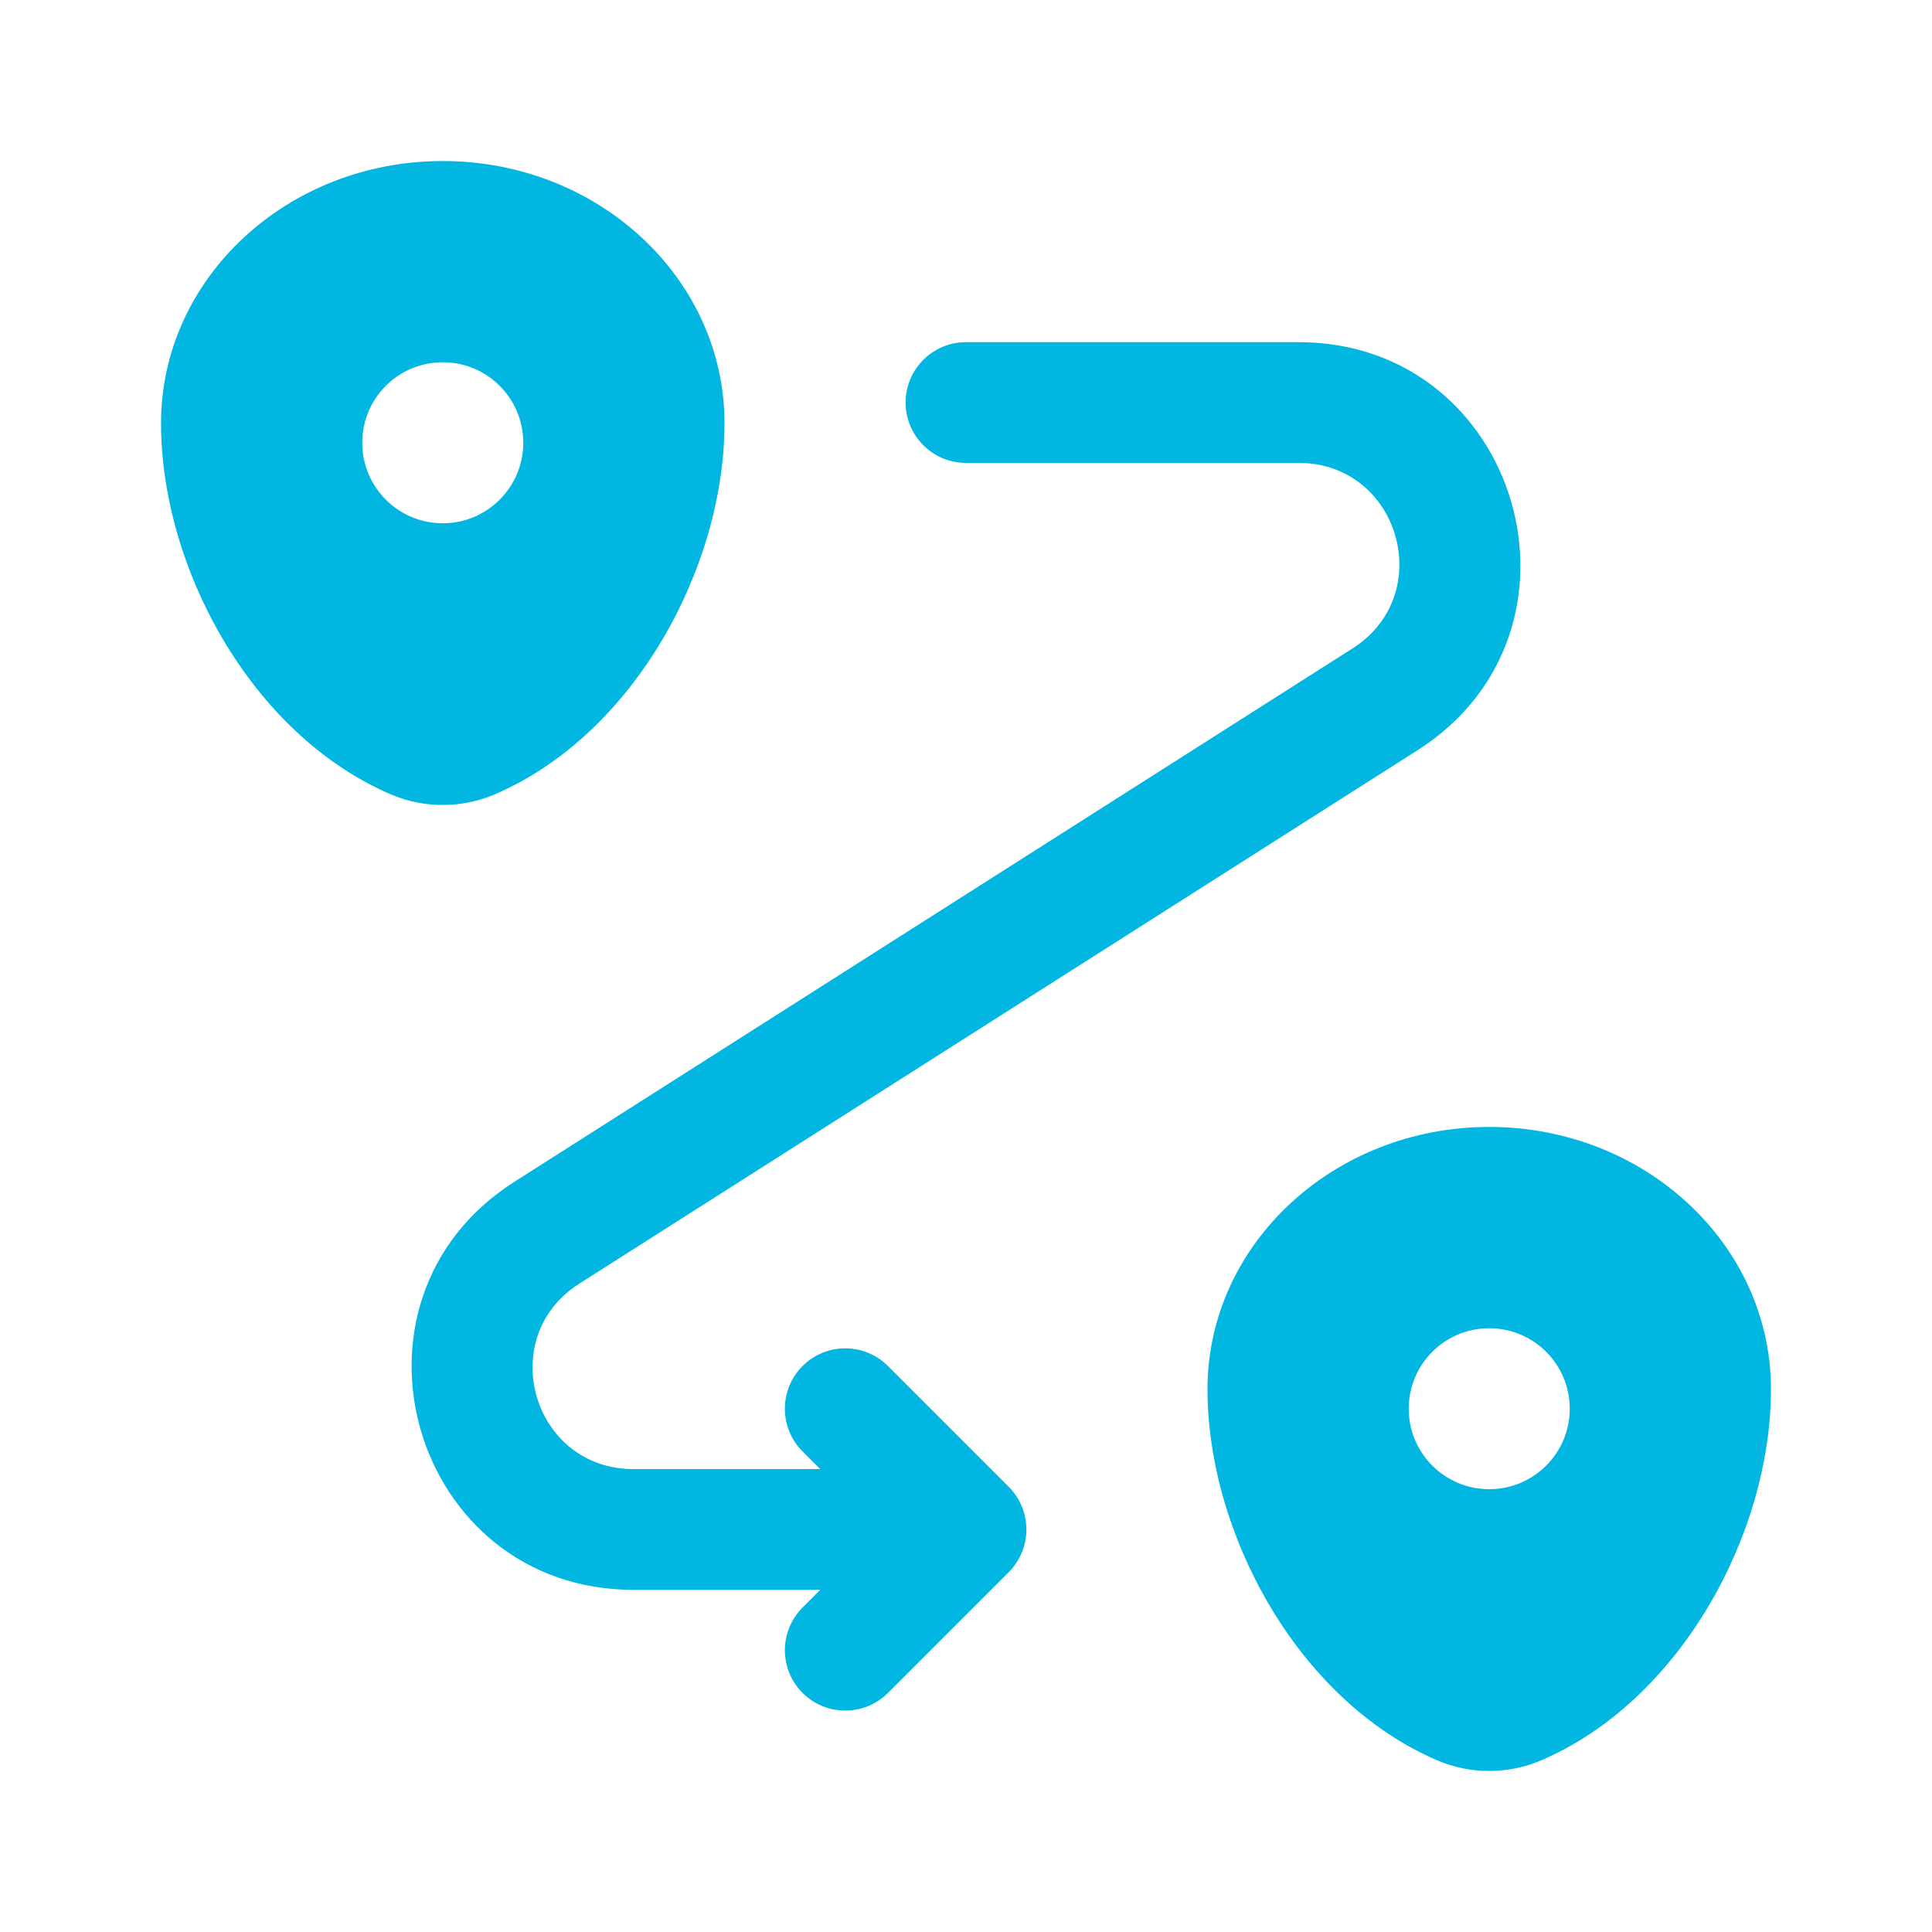
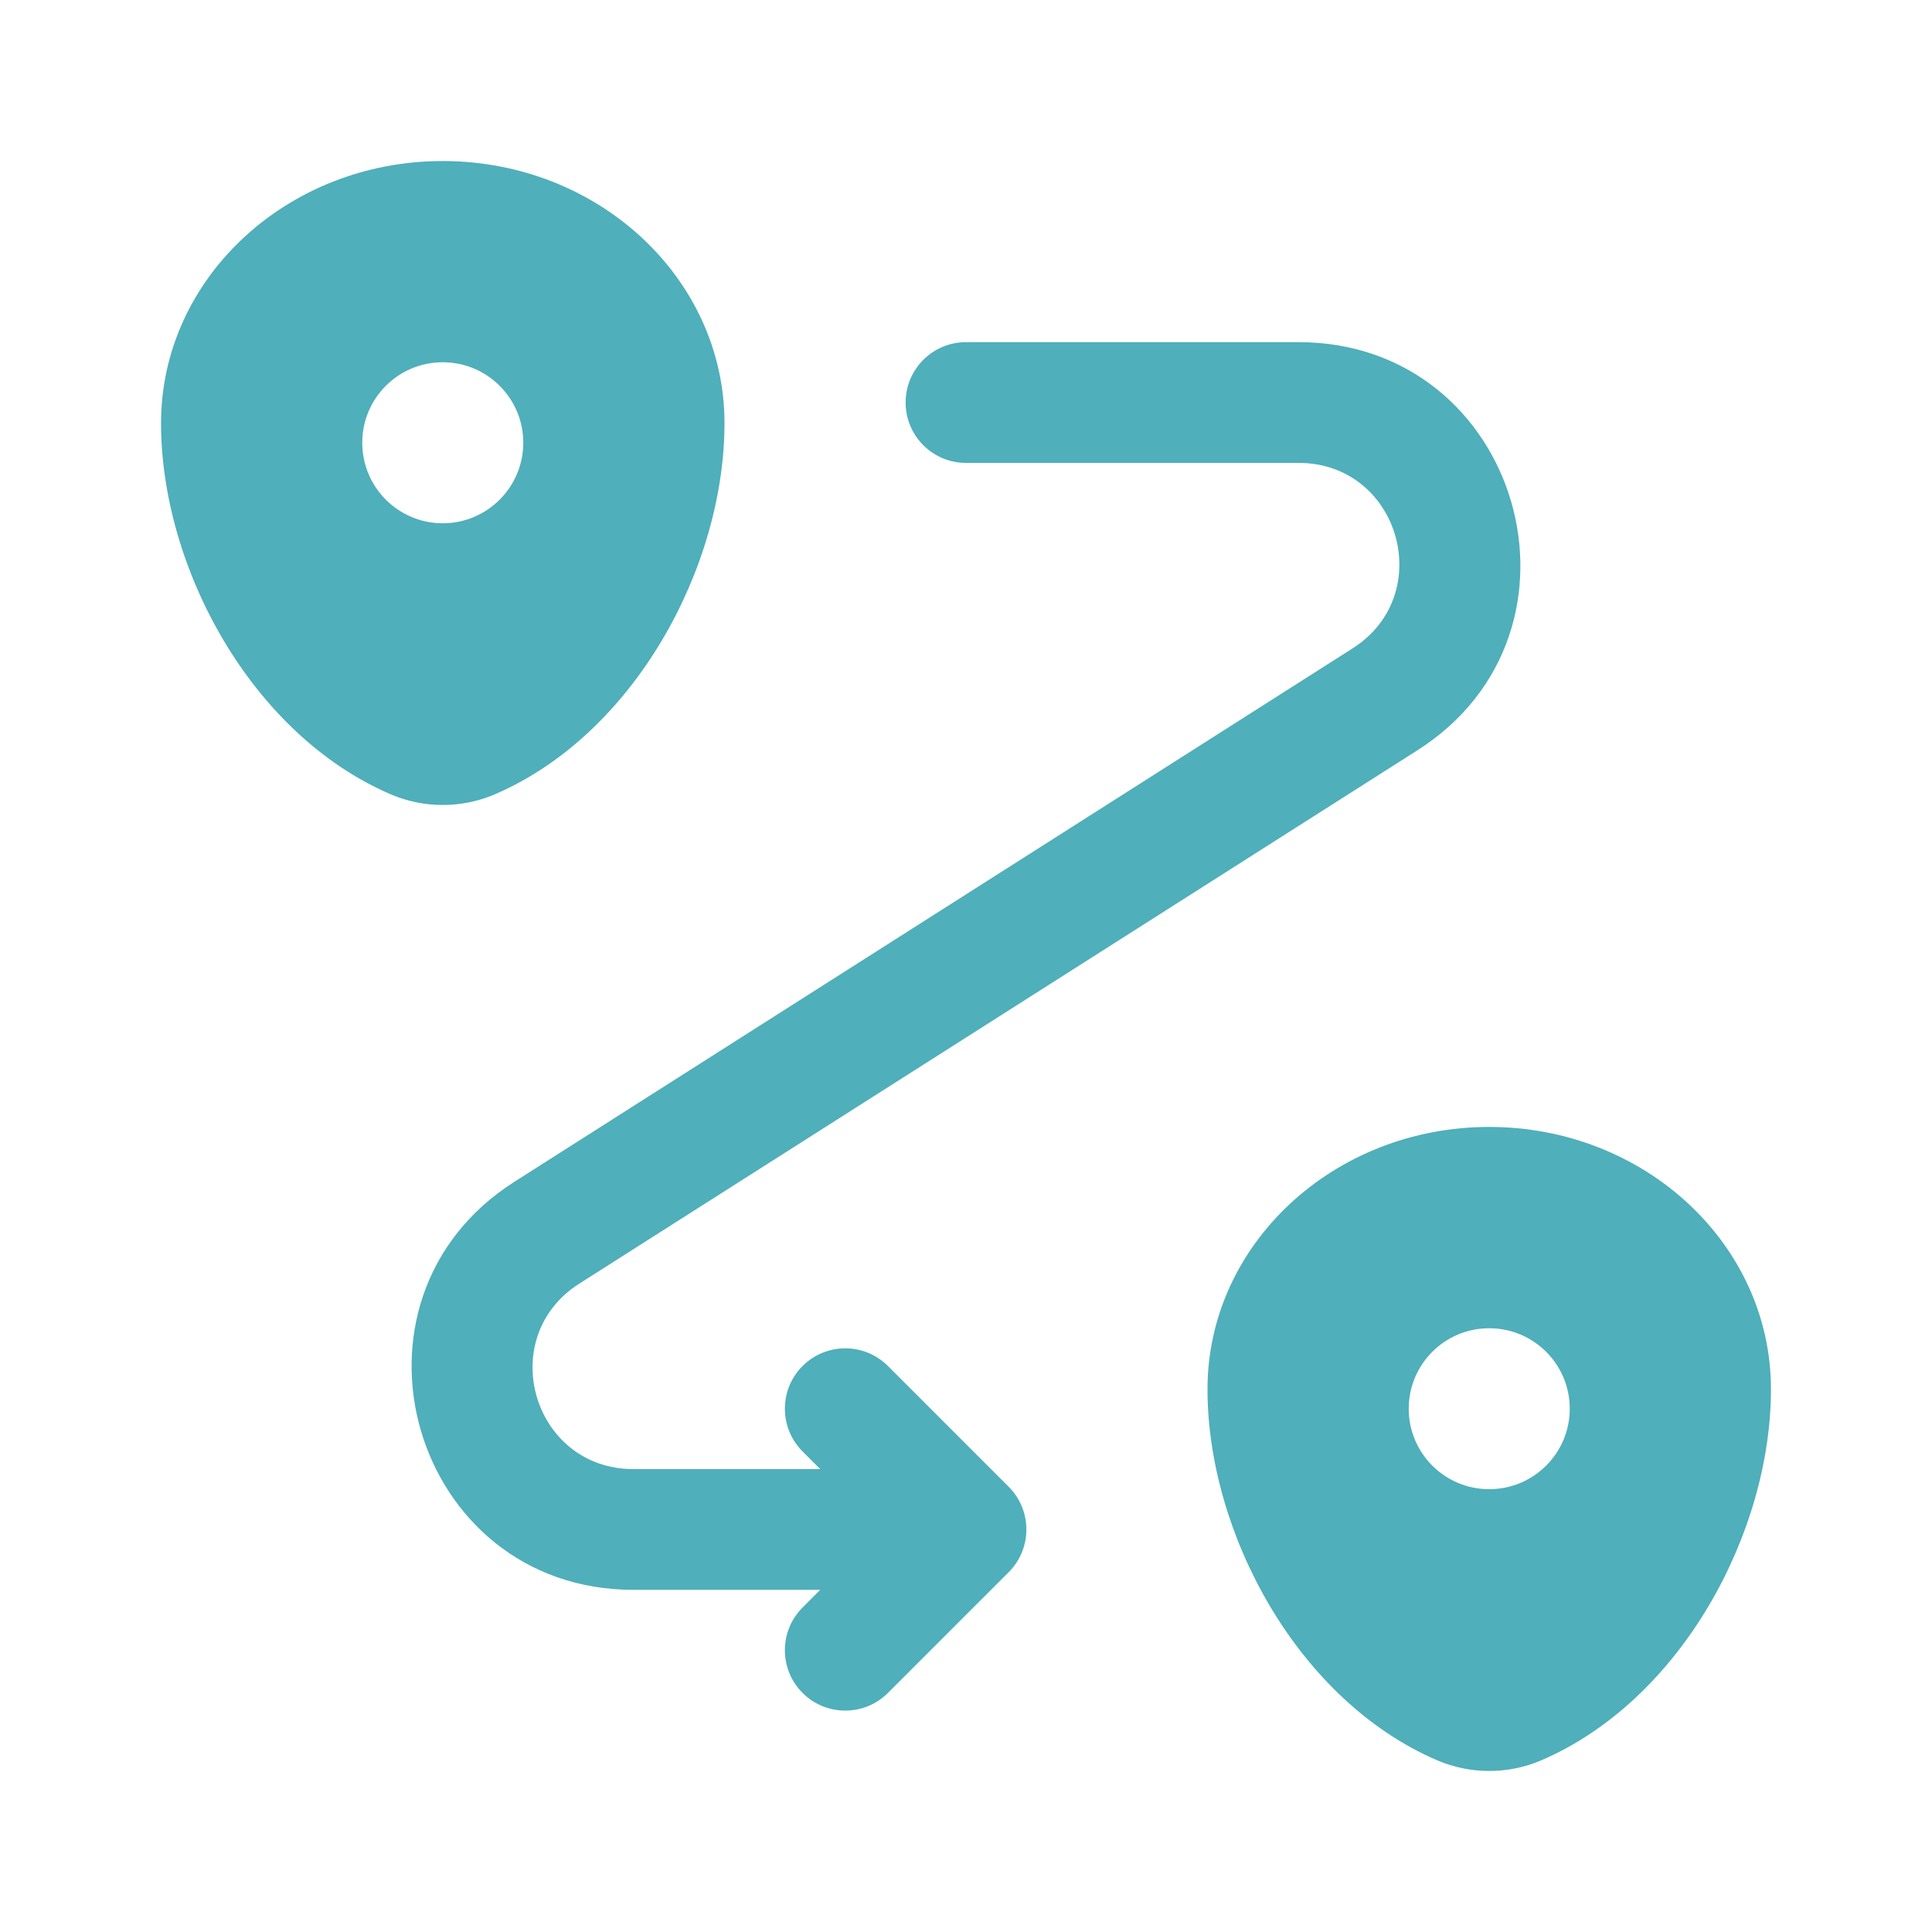
<svg xmlns="http://www.w3.org/2000/svg" width="20" height="20" viewBox="0 0 20 20" fill="none">
-   <path fill-rule="evenodd" clip-rule="evenodd" d="M15.416 11.666C13.806 11.666 12.5 12.882 12.5 14.381C12.5 15.868 13.431 17.604 14.883 18.225C15.222 18.369 15.611 18.369 15.95 18.225C17.402 17.604 18.333 15.868 18.333 14.381C18.333 12.882 17.027 11.666 15.416 11.666ZM15.416 15.416C15.877 15.416 16.25 15.043 16.25 14.583C16.25 14.123 15.877 13.75 15.416 13.75C14.956 13.75 14.583 14.123 14.583 14.583C14.583 15.043 14.956 15.416 15.416 15.416Z" fill="#01B7E1" />
-   <path fill-rule="evenodd" clip-rule="evenodd" d="M4.583 1.667C2.972 1.667 1.667 2.882 1.667 4.381C1.667 5.868 2.597 7.604 4.05 8.225C4.388 8.369 4.778 8.369 5.117 8.225C6.569 7.604 7.5 5.868 7.5 4.381C7.5 2.882 6.194 1.667 4.583 1.667ZM4.583 5.417C5.043 5.417 5.417 5.043 5.417 4.583C5.417 4.123 5.043 3.75 4.583 3.75C4.123 3.75 3.75 4.123 3.75 4.583C3.75 5.043 4.123 5.417 4.583 5.417Z" fill="#01B7E1" />
-   <path fill-rule="evenodd" clip-rule="evenodd" d="M9.375 4.167C9.375 3.821 9.655 3.542 10 3.542H13.443C15.736 3.542 16.608 6.536 14.673 7.767L5.997 13.288C5.118 13.847 5.514 15.208 6.557 15.208H8.491L8.308 15.025C8.064 14.781 8.064 14.385 8.308 14.141C8.552 13.897 8.948 13.897 9.192 14.141L10.442 15.391C10.686 15.635 10.686 16.031 10.442 16.275L9.192 17.525C8.948 17.769 8.552 17.769 8.308 17.525C8.064 17.281 8.064 16.885 8.308 16.641L8.491 16.458H6.557C4.264 16.458 3.392 13.464 5.326 12.233L14.002 6.712C14.881 6.152 14.485 4.792 13.443 4.792H10C9.655 4.792 9.375 4.512 9.375 4.167Z" fill="#01B7E1" />
+   <path fill-rule="evenodd" clip-rule="evenodd" d="M15.416 11.666C13.806 11.666 12.5 12.882 12.5 14.381C12.5 15.868 13.431 17.604 14.883 18.225C15.222 18.369 15.611 18.369 15.95 18.225C17.402 17.604 18.333 15.868 18.333 14.381C18.333 12.882 17.027 11.666 15.416 11.666ZM15.416 15.416C15.877 15.416 16.25 15.043 16.25 14.583C16.25 14.123 15.877 13.75 15.416 13.75C14.956 13.75 14.583 14.123 14.583 14.583C14.583 15.043 14.956 15.416 15.416 15.416Z" fill="#4fafbb" />
+   <path fill-rule="evenodd" clip-rule="evenodd" d="M4.583 1.667C2.972 1.667 1.667 2.882 1.667 4.381C1.667 5.868 2.597 7.604 4.05 8.225C4.388 8.369 4.778 8.369 5.117 8.225C6.569 7.604 7.5 5.868 7.5 4.381C7.5 2.882 6.194 1.667 4.583 1.667ZM4.583 5.417C5.043 5.417 5.417 5.043 5.417 4.583C5.417 4.123 5.043 3.75 4.583 3.75C4.123 3.75 3.75 4.123 3.75 4.583C3.75 5.043 4.123 5.417 4.583 5.417Z" fill="#4fafbb" />
+   <path fill-rule="evenodd" clip-rule="evenodd" d="M9.375 4.167C9.375 3.821 9.655 3.542 10 3.542H13.443C15.736 3.542 16.608 6.536 14.673 7.767L5.997 13.288C5.118 13.847 5.514 15.208 6.557 15.208H8.491L8.308 15.025C8.064 14.781 8.064 14.385 8.308 14.141C8.552 13.897 8.948 13.897 9.192 14.141L10.442 15.391C10.686 15.635 10.686 16.031 10.442 16.275L9.192 17.525C8.948 17.769 8.552 17.769 8.308 17.525C8.064 17.281 8.064 16.885 8.308 16.641L8.491 16.458H6.557C4.264 16.458 3.392 13.464 5.326 12.233L14.002 6.712C14.881 6.152 14.485 4.792 13.443 4.792H10C9.655 4.792 9.375 4.512 9.375 4.167Z" fill="#4fafbb" />
</svg>
